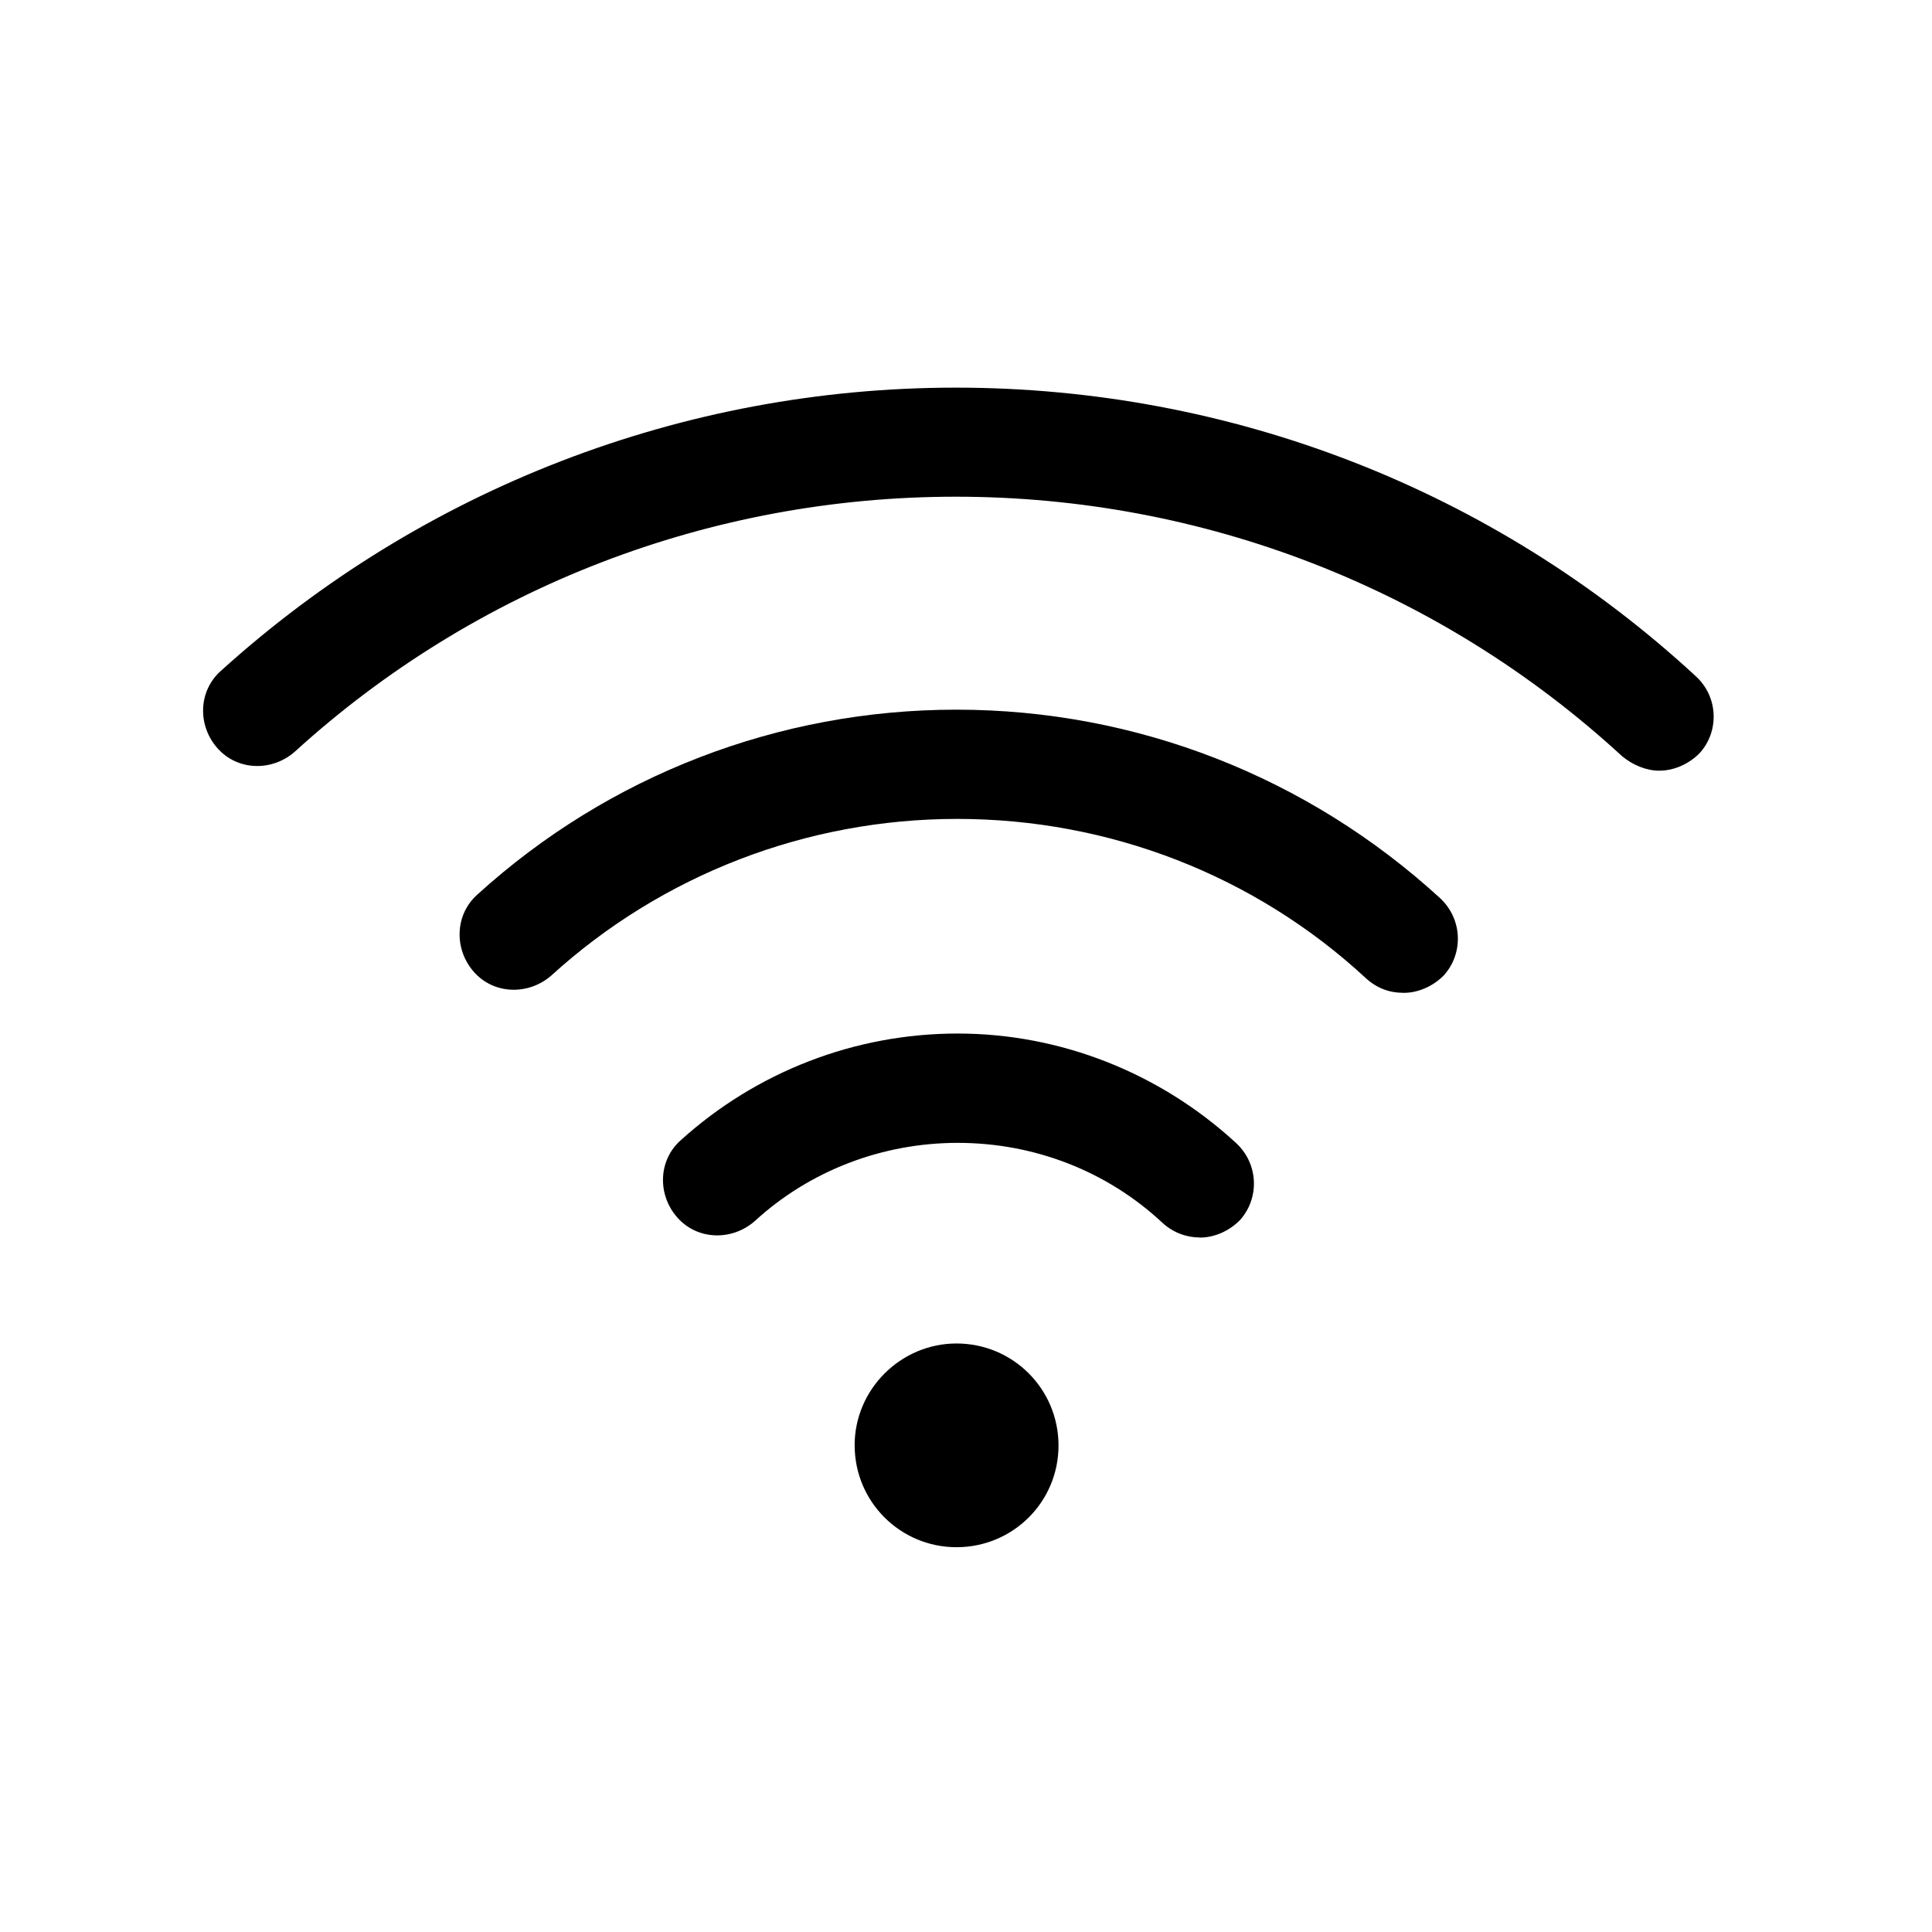
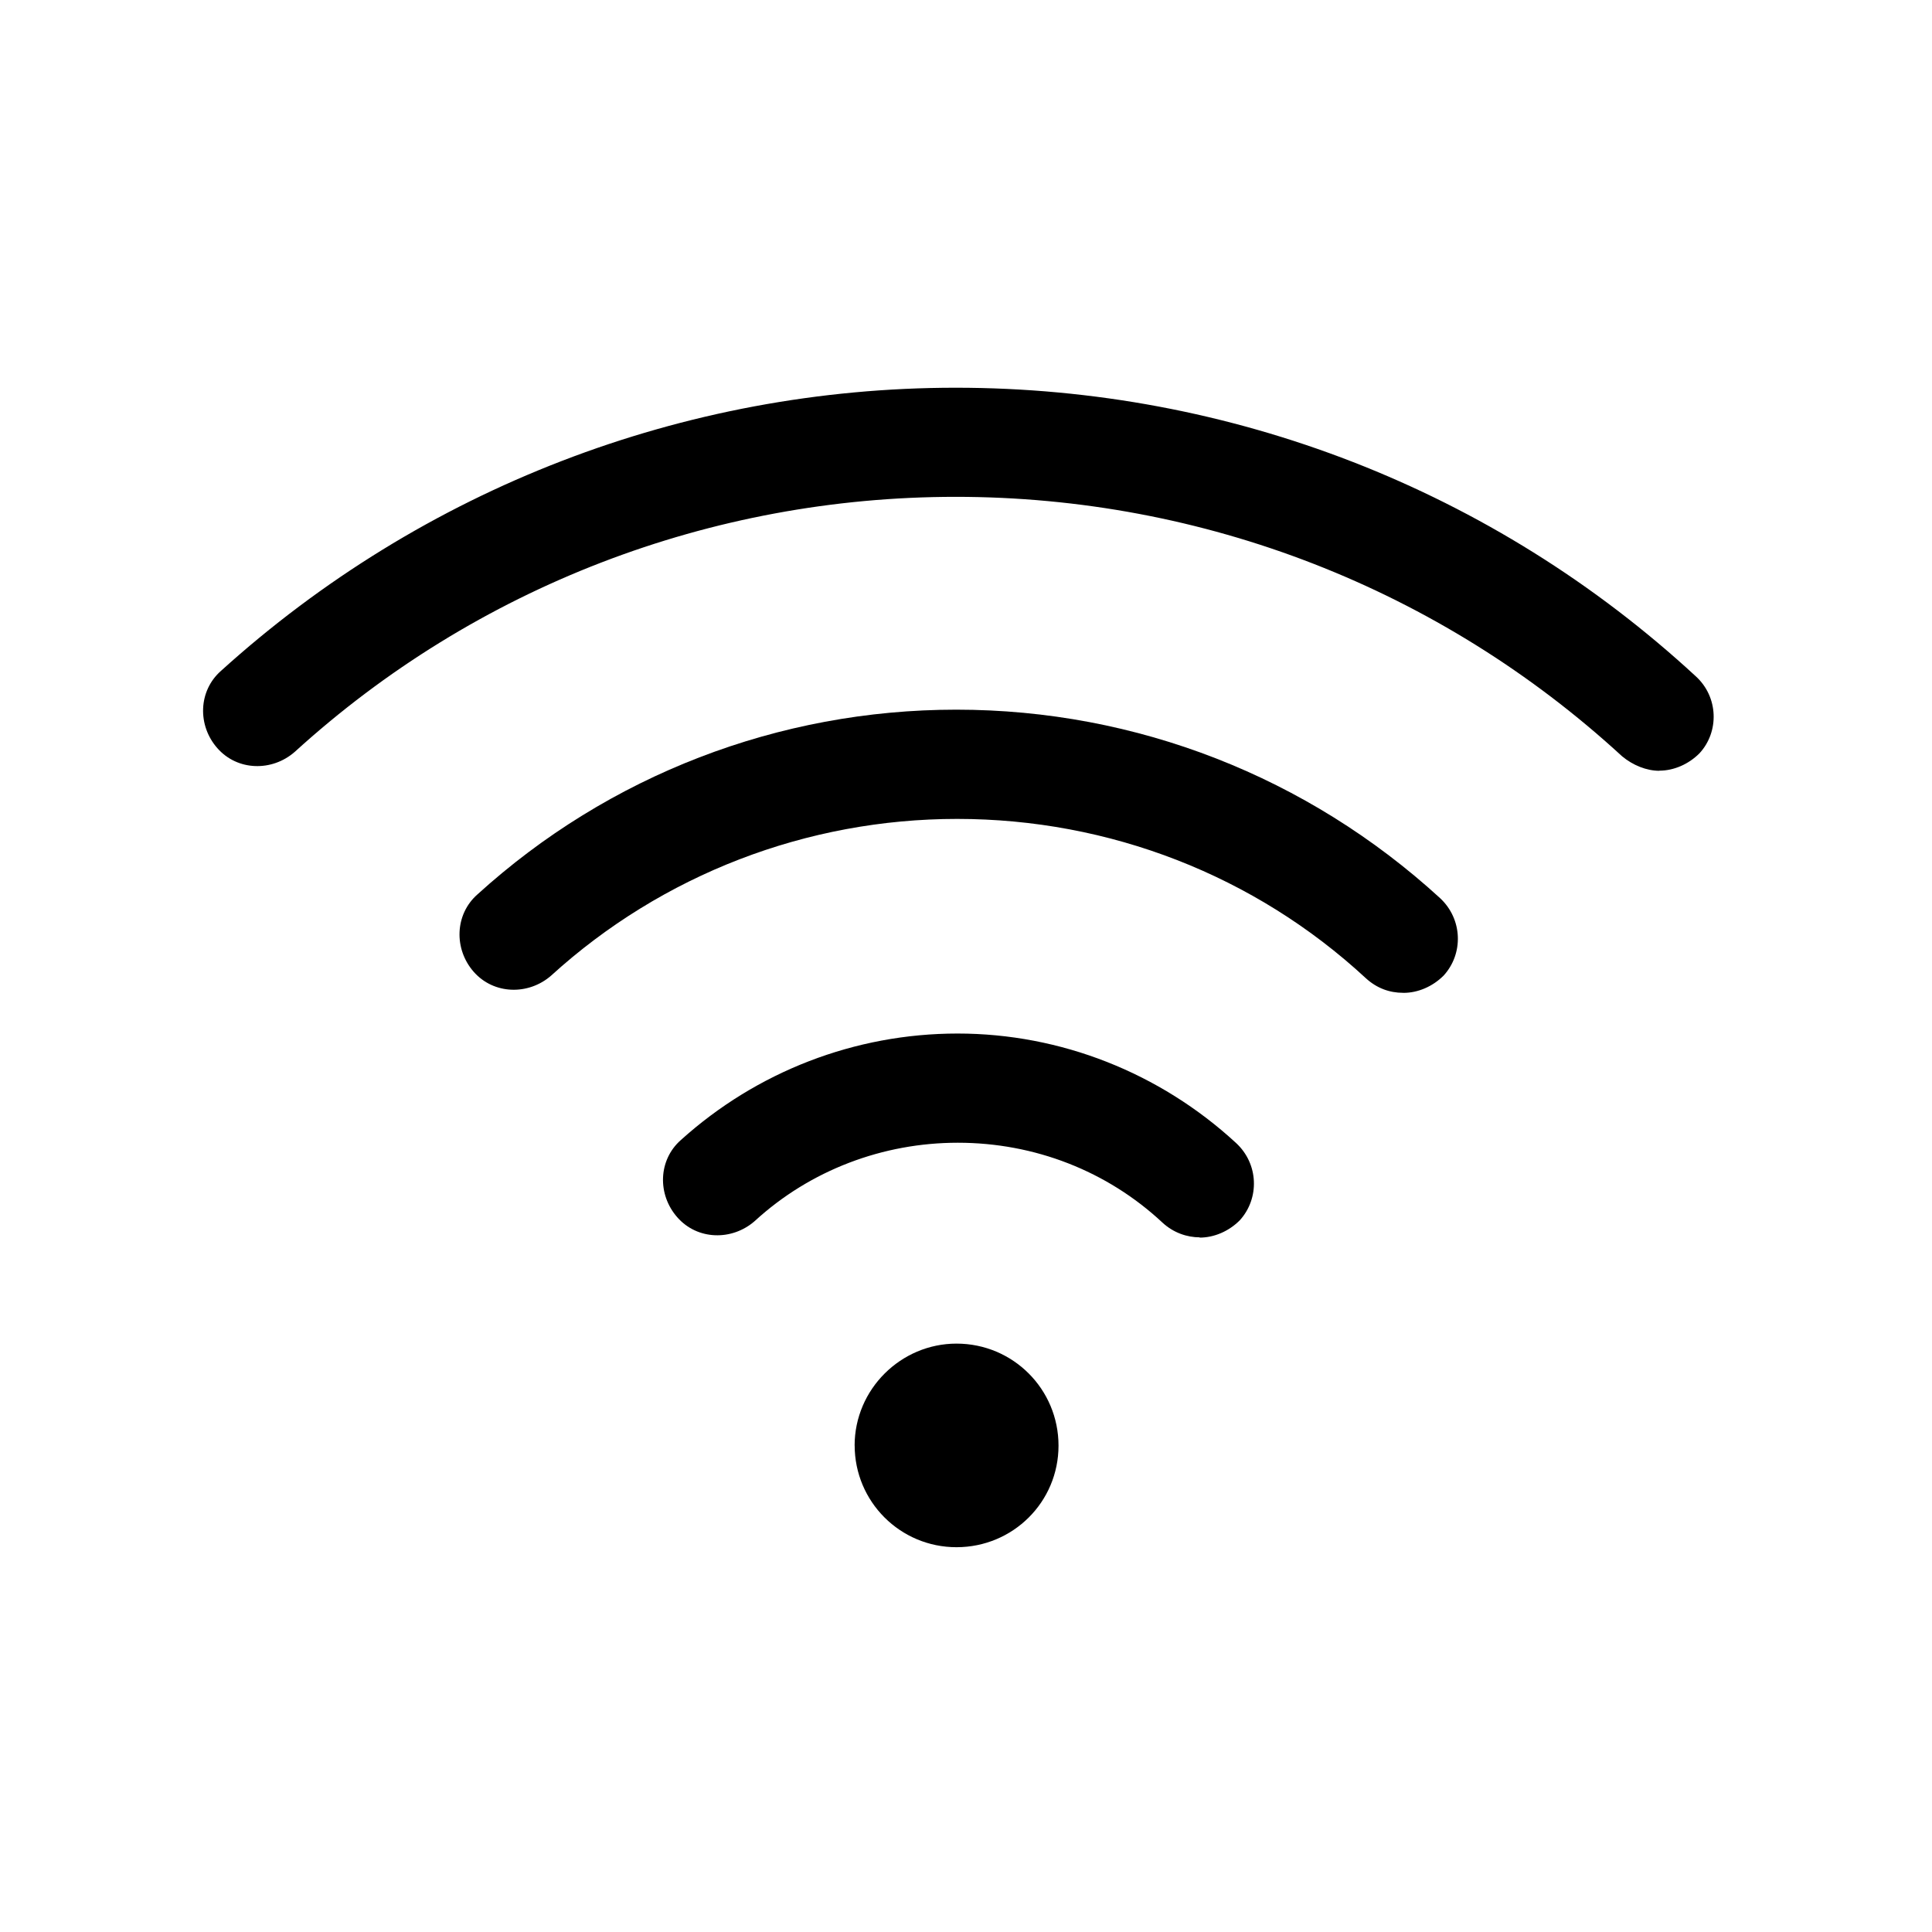
<svg width="90" height="90" viewBox="0 0 44.126 43.973">
  <g class="wifi-land">
-     <path class="one" d="M19.52 32.934c0 1.288 1.04 2.327 2.326 2.327 1.29 0 2.33-1.035 2.33-2.323 0-1.29-1.04-2.33-2.33-2.33-1.268 0-2.327 1.04-2.327 2.33z" />
-     <path class="two" d="M32.055 22.6c.333 0 .668-.146.917-.395.457-.5.435-1.29-.083-1.77-3.02-2.765-6.93-4.303-11.046-4.303-4.055 0-7.942 1.498-10.937 4.22-.52.458-.54 1.25-.084 1.768.457.52 1.248.54 1.77.084 2.535-2.308 5.84-3.577 9.27-3.577 3.474 0 6.8 1.29 9.336 3.64.25.228.54.332.85.332zm0 0" />
-     <path class="three" d="M27.397 28.19c.334 0 .667-.144.917-.393.457-.5.435-1.29-.083-1.768-1.744-1.605-4.01-2.5-6.36-2.5s-4.594.875-6.32 2.434c-.52.457-.54 1.248-.082 1.767.457.52 1.247.54 1.768.084 1.27-1.165 2.93-1.788 4.637-1.788 1.748 0 3.41.643 4.678 1.828.25.23.56.333.85.333zm0 0" />
-     <path class="four" d="M37.9 17.525c.33 0 .664-.146.913-.394.458-.495.437-1.29-.083-1.764-4.616-4.262-10.625-6.59-16.904-6.59-6.217 0-12.185 2.308-16.778 6.466-.52.457-.542 1.248-.083 1.767.457.52 1.247.54 1.768.082 4.136-3.765 9.502-5.824 15.094-5.824 5.656 0 11.06 2.1 15.22 5.926.248.207.56.332.852.332zm0 0" />
+     <path class="one" d="M19.52 32.934c0 1.288 1.04 2.327 2.326 2.327 1.29 0 2.33-1.033 2.33-2.32 0-1.29-1.04-2.33-2.33-2.33-1.268 0-2.327 1.04-2.327 2.33z" />
+     <path class="two" d="M32.055 22.6c.333 0 .668-.146.917-.395.457-.5.435-1.29-.083-1.77-3.02-2.765-6.93-4.303-11.048-4.303-4.055 0-7.942 1.498-10.937 4.22-.52.458-.54 1.25-.084 1.768.458.52 1.25.54 1.77.084 2.536-2.308 5.84-3.577 9.27-3.577 3.475 0 6.8 1.29 9.337 3.64.25.228.54.332.85.332zm0 0" />
+     <path class="three" d="M27.397 28.19c.334 0 .667-.144.917-.393.457-.5.435-1.29-.083-1.768-1.742-1.607-4.01-2.5-6.36-2.5s-4.592.873-6.32 2.432c-.52.457-.54 1.248-.08 1.767.457.52 1.247.54 1.768.083 1.27-1.165 2.93-1.788 4.637-1.788 1.748 0 3.41.643 4.678 1.828.25.23.56.333.85.333zm0 0" />
+     <path class="four" d="M37.9 17.525c.33 0 .664-.146.913-.394.458-.493.437-1.29-.083-1.762-4.616-4.262-10.625-6.59-16.904-6.59-6.217 0-12.185 2.308-16.778 6.466-.52.457-.542 1.248-.083 1.767.457.52 1.247.54 1.768.083 4.136-3.765 9.502-5.824 15.094-5.824 5.656 0 11.06 2.1 15.22 5.925.248.207.56.332.852.332zm0 0" />
  </g>
</svg>
